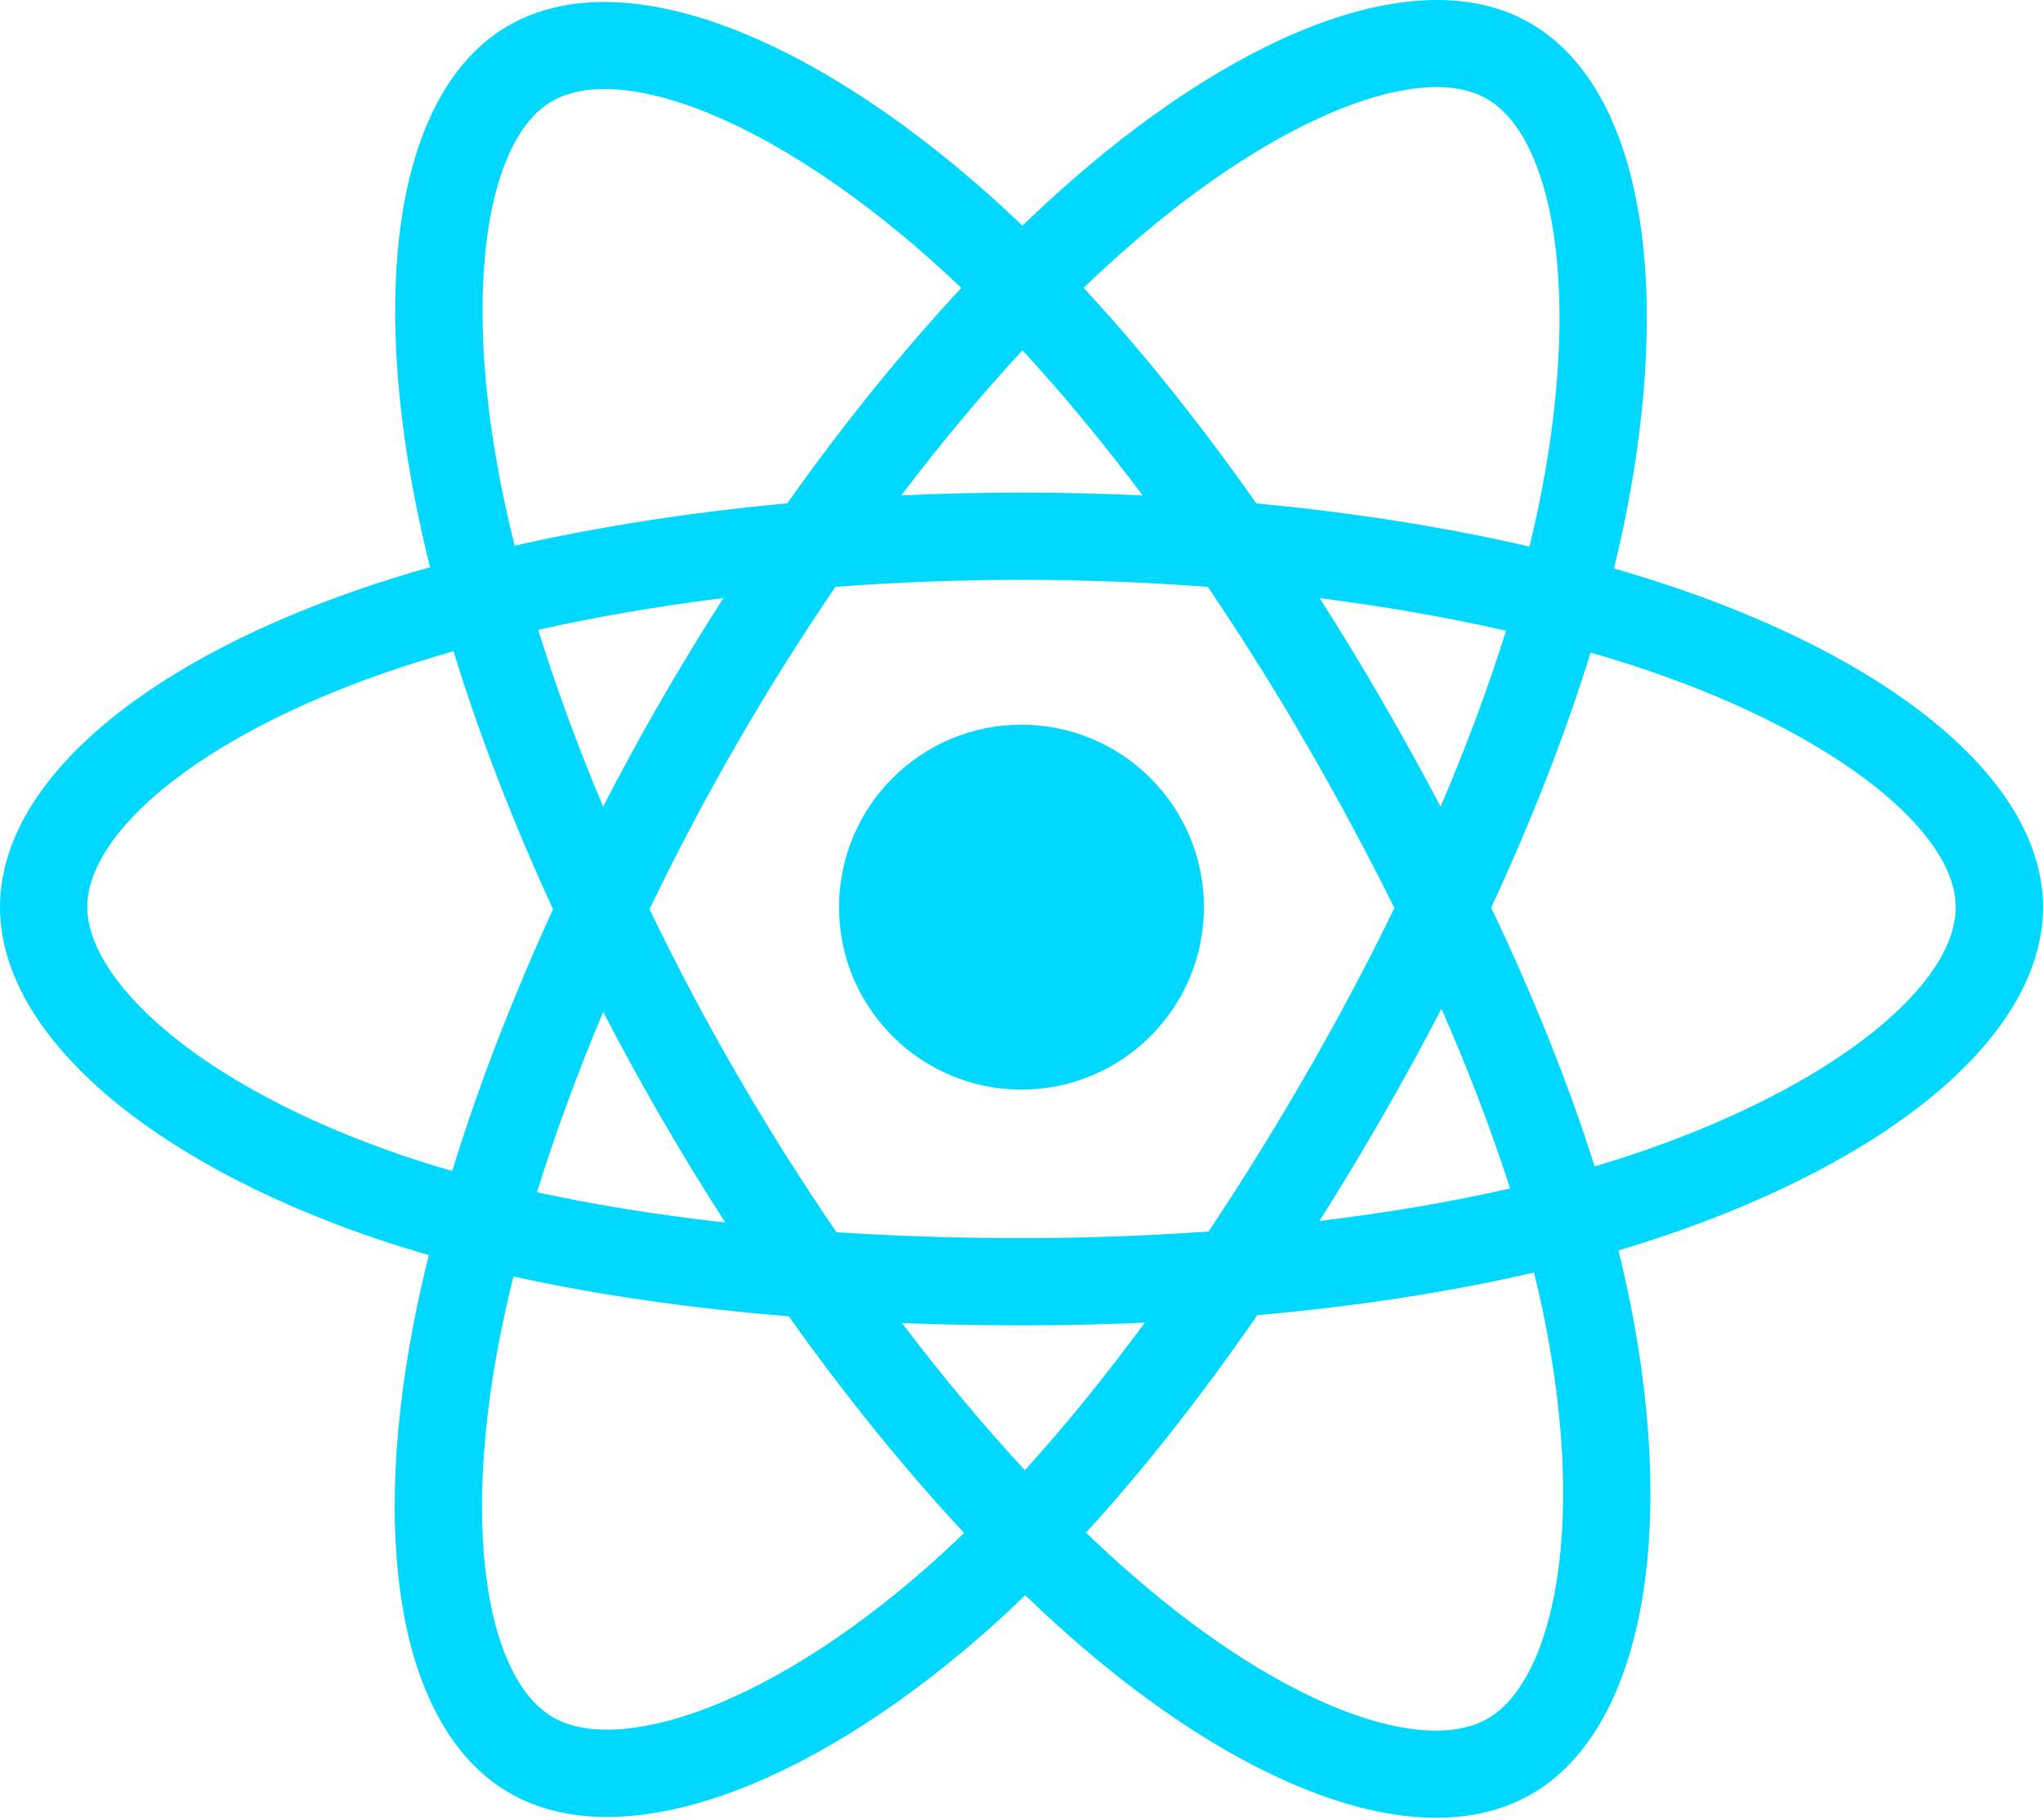
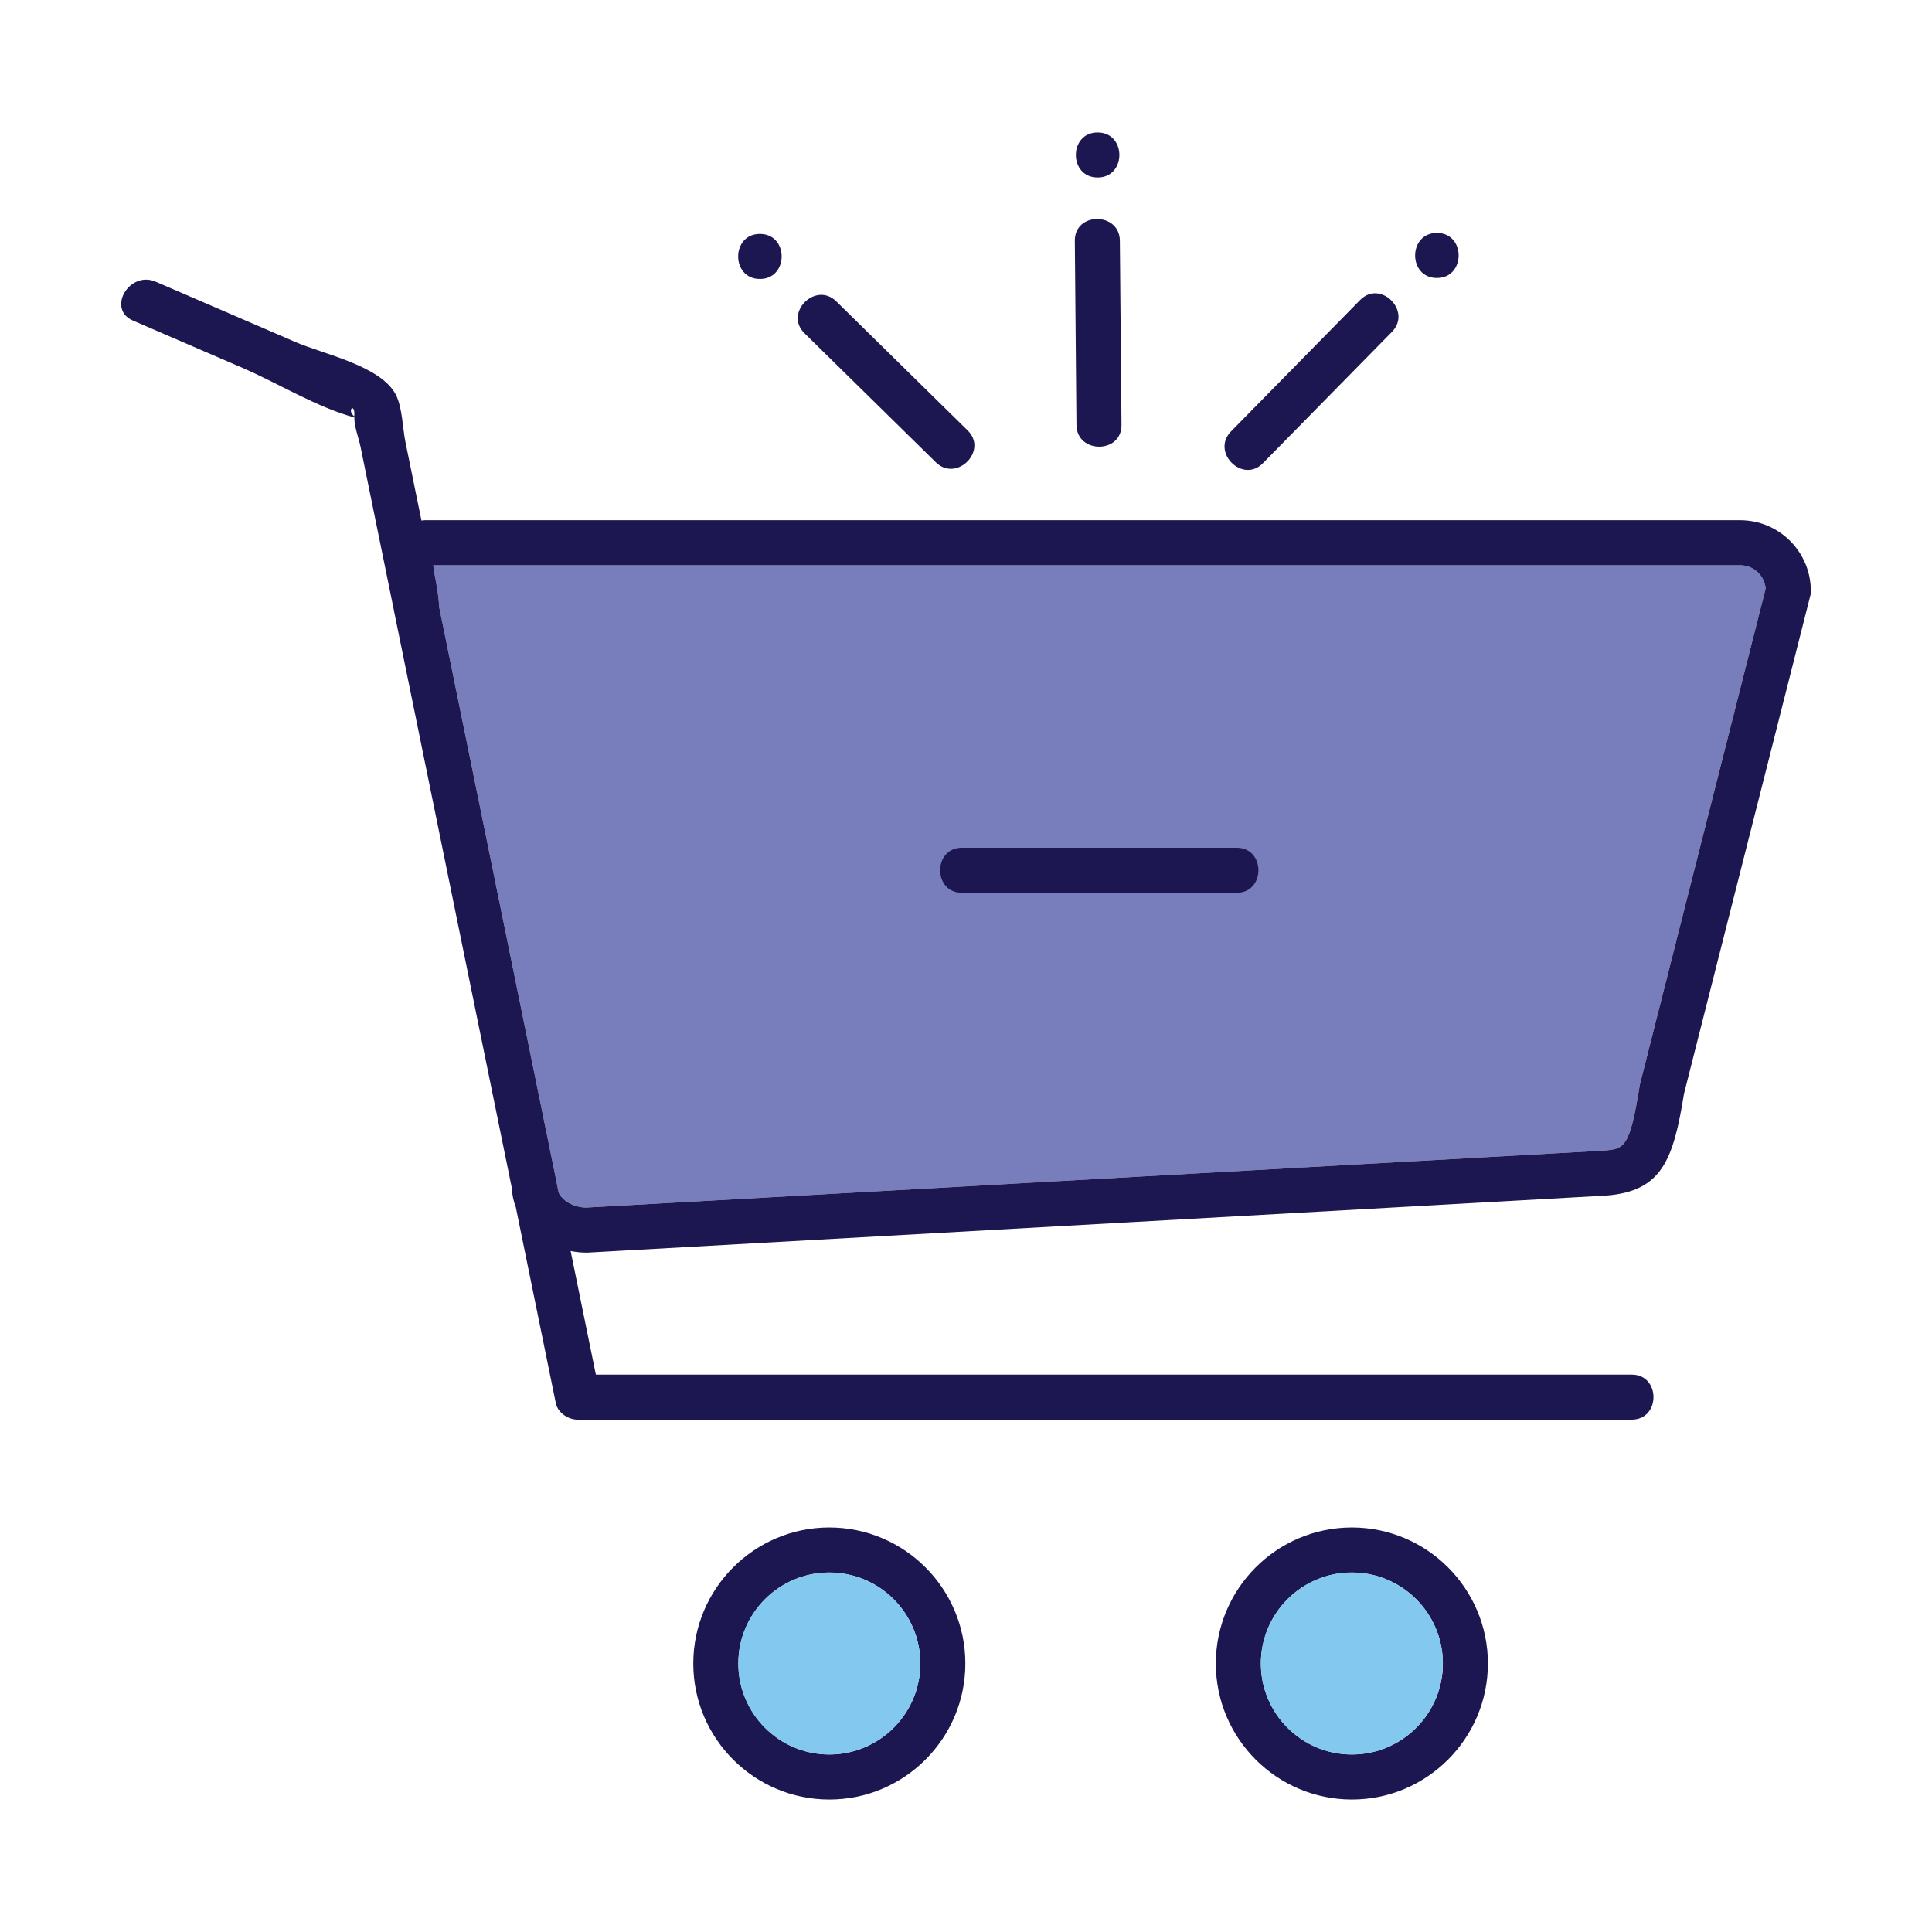
- <svg xmlns="http://www.w3.org/2000/svg" aria-hidden="true" role="img" class="iconify iconify--logos" width="35.93" height="32" preserveAspectRatio="xMidYMid meet" viewBox="0 0 256 228">
-   <path fill="#00D8FF" d="M210.483 73.824a171.49 171.49 0 0 0-8.24-2.597c.465-1.9.893-3.777 1.273-5.621c6.238-30.281 2.16-54.676-11.769-62.708c-13.355-7.7-35.196.329-57.254 19.526a171.23 171.23 0 0 0-6.375 5.848a155.866 155.866 0 0 0-4.241-3.917C100.759 3.829 77.587-4.822 63.673 3.233C50.33 10.957 46.379 33.89 51.995 62.588a170.974 170.974 0 0 0 1.892 8.48c-3.28.932-6.445 1.924-9.474 2.98C17.309 83.498 0 98.307 0 113.668c0 15.865 18.582 31.778 46.812 41.427a145.52 145.52 0 0 0 6.921 2.165a167.467 167.467 0 0 0-2.01 9.138c-5.354 28.2-1.173 50.591 12.134 58.266c13.744 7.926 36.812-.22 59.273-19.855a145.567 145.567 0 0 0 5.342-4.923a168.064 168.064 0 0 0 6.92 6.314c21.758 18.722 43.246 26.282 56.54 18.586c13.731-7.949 18.194-32.003 12.4-61.268a145.016 145.016 0 0 0-1.535-6.842c1.62-.48 3.21-.974 4.76-1.488c29.348-9.723 48.443-25.443 48.443-41.52c0-15.417-17.868-30.326-45.517-39.844Zm-6.365 70.984c-1.4.463-2.836.91-4.3 1.345c-3.24-10.257-7.612-21.163-12.963-32.432c5.106-11 9.31-21.767 12.459-31.957c2.619.758 5.16 1.557 7.61 2.4c23.69 8.156 38.14 20.213 38.14 29.504c0 9.896-15.606 22.743-40.946 31.14Zm-10.514 20.834c2.562 12.94 2.927 24.64 1.23 33.787c-1.524 8.219-4.59 13.698-8.382 15.893c-8.067 4.67-25.32-1.4-43.927-17.412a156.726 156.726 0 0 1-6.437-5.87c7.214-7.889 14.423-17.06 21.459-27.246c12.376-1.098 24.068-2.894 34.671-5.345a134.17 134.17 0 0 1 1.386 6.193ZM87.276 214.515c-7.882 2.783-14.16 2.863-17.955.675c-8.075-4.657-11.432-22.636-6.853-46.752a156.923 156.923 0 0 1 1.869-8.499c10.486 2.32 22.093 3.988 34.498 4.994c7.084 9.967 14.501 19.128 21.976 27.15a134.668 134.668 0 0 1-4.877 4.492c-9.933 8.682-19.886 14.842-28.658 17.94ZM50.35 144.747c-12.483-4.267-22.792-9.812-29.858-15.863c-6.35-5.437-9.555-10.836-9.555-15.216c0-9.322 13.897-21.212 37.076-29.293c2.813-.98 5.757-1.905 8.812-2.773c3.204 10.42 7.406 21.315 12.477 32.332c-5.137 11.18-9.399 22.249-12.634 32.792a134.718 134.718 0 0 1-6.318-1.979Zm12.378-84.26c-4.811-24.587-1.616-43.134 6.425-47.789c8.564-4.958 27.502 2.111 47.463 19.835a144.318 144.318 0 0 1 3.841 3.545c-7.438 7.987-14.787 17.08-21.808 26.988c-12.04 1.116-23.565 2.908-34.161 5.309a160.342 160.342 0 0 1-1.76-7.887Zm110.427 27.268a347.8 347.8 0 0 0-7.785-12.803c8.168 1.033 15.994 2.404 23.343 4.08c-2.206 7.072-4.956 14.465-8.193 22.045a381.151 381.151 0 0 0-7.365-13.322Zm-45.032-43.861c5.044 5.465 10.096 11.566 15.065 18.186a322.04 322.04 0 0 0-30.257-.006c4.974-6.559 10.069-12.652 15.192-18.18ZM82.802 87.83a323.167 323.167 0 0 0-7.227 13.238c-3.184-7.553-5.909-14.98-8.134-22.152c7.304-1.634 15.093-2.97 23.209-3.984a321.524 321.524 0 0 0-7.848 12.897Zm8.081 65.352c-8.385-.936-16.291-2.203-23.593-3.793c2.26-7.3 5.045-14.885 8.298-22.6a321.187 321.187 0 0 0 7.257 13.246c2.594 4.48 5.28 8.868 8.038 13.147Zm37.542 31.03c-5.184-5.592-10.354-11.779-15.403-18.433c4.902.192 9.899.29 14.978.29c5.218 0 10.376-.117 15.453-.343c-4.985 6.774-10.018 12.97-15.028 18.486Zm52.198-57.817c3.422 7.8 6.306 15.345 8.596 22.52c-7.422 1.694-15.436 3.058-23.88 4.071a382.417 382.417 0 0 0 7.859-13.026a347.403 347.403 0 0 0 7.425-13.565Zm-16.898 8.101a358.557 358.557 0 0 1-12.281 19.815a329.4 329.4 0 0 1-23.444.823c-7.967 0-15.716-.248-23.178-.732a310.202 310.202 0 0 1-12.513-19.846h.001a307.41 307.41 0 0 1-10.923-20.627a310.278 310.278 0 0 1 10.89-20.637l-.001.001a307.318 307.318 0 0 1 12.413-19.761c7.613-.576 15.42-.876 23.31-.876H128c7.926 0 15.743.303 23.354.883a329.357 329.357 0 0 1 12.335 19.695a358.489 358.489 0 0 1 11.036 20.54a329.472 329.472 0 0 1-11 20.722Zm22.56-122.124c8.572 4.944 11.906 24.881 6.52 51.026c-.344 1.668-.73 3.367-1.15 5.09c-10.622-2.452-22.155-4.275-34.23-5.408c-7.034-10.017-14.323-19.124-21.64-27.008a160.789 160.789 0 0 1 5.888-5.4c18.9-16.447 36.564-22.941 44.612-18.3ZM128 90.808c12.625 0 22.86 10.235 22.86 22.86s-10.235 22.86-22.86 22.86s-22.86-10.235-22.86-22.86s10.235-22.86 22.86-22.86Z" />
+ <svg xmlns="http://www.w3.org/2000/svg" version="1.1" id="Layer_1" x="0px" y="0px" viewBox="0 0 800 800" enable-background="new 0 0 800 800" xml:space="preserve">
+   <g>
+     <path fill="#787EBB" d="M679.14,448.664l-0.169,0.817c-4.166,25.995-6.284,26.268-15.103,26.964l-421.189,23.59   c-4.649-0.073-9.453-2.398-11.302-6.039c-0.275-1.351-0.552-2.702-0.828-4.053v-0.084L181.807,251.13   c-0.109-3.802-0.811-7.652-1.493-11.388c-0.305-1.685-0.701-3.866-0.929-5.682h541.203c5.505,0,10.044,4.223,10.541,9.6   L679.14,448.664z" />
+     <g>
+       <path fill="#1D1751" d="M720.588,215.41H175.815c-0.479,0-0.843,0.114-1.292,0.146c-2.212-10.833-4.425-21.667-6.636-32.5    c-1.15-5.632-1.283-14.532-4.025-19.711c-6.323-11.946-29.87-16.682-41.439-21.677c-19.315-8.341-38.63-16.681-57.946-25.022    c-10.904-4.709-20.413,11.354-9.413,16.104c15.149,6.542,30.298,13.083,45.448,19.625c14.461,6.244,30.679,16.268,46.222,20.477    c-0.09,3.718,1.833,8.619,2.554,12.15c3.019,14.783,6.036,29.565,9.055,44.348c1.61,7.881,3.218,15.762,4.828,23.643v0.096    l48.752,238.761c0.115,2.789,0.689,5.474,1.653,7.997c0.417,2.04,0.833,4.08,1.25,6.12c5.106,25.01,10.214,50.019,15.32,75.029    c0.811,3.971,5.101,6.846,8.992,6.846c127.502,0,255.005,0,382.507,0c18.008,0,36.016,0,54.024,0c12,0,12.02-18.65,0-18.65    c-127.502,0-255.004,0-382.507,0c-15.477,0-30.953,0-46.43,0c-3.483-17.055-6.965-34.109-10.447-51.164    c2.137,0.42,4.347,0.66,6.623,0.66h0.26l421.849-23.627l0.21-0.016c23.012-1.819,27.693-14.891,32.096-42.199l52.503-207.036    v-1.163C749.824,228.526,736.711,215.41,720.588,215.41z M146.705,172.353c-0.001,0.01,0.002,0.022,0.002,0.031    C143.336,169.911,147.161,166.312,146.705,172.353z M679.14,448.664l-0.169,0.817c-4.166,25.995-6.284,26.268-15.103,26.964    l-421.189,23.59c-4.649-0.073-9.453-2.398-11.302-6.039c-0.275-1.351-0.552-2.702-0.828-4.053v-0.084L181.807,251.13    c-0.109-3.802-0.811-7.652-1.493-11.388c-0.305-1.685-0.701-3.866-0.929-5.682h541.203c5.505,0,10.044,4.223,10.541,9.6    L679.14,448.664z" />
+     </g>
+     <path fill="#1D1751" d="M512.08,351.038c-37.924,0-75.849,0-113.773,0c-12.001,0-12.021,18.65,0,18.65c37.924,0,75.849,0,113.773,0   C524.08,369.688,524.1,351.038,512.08,351.038z" />
+     <g>
+       <path fill="#1D1751" d="M399.734,688.82c0-31.06-25.271-56.328-56.328-56.328s-56.328,25.268-56.328,56.328    s25.271,56.328,56.328,56.328S399.734,719.88,399.734,688.82z M305.728,688.82c0-20.776,16.902-37.678,37.678-37.678    c20.776,0,37.678,16.902,37.678,37.678s-16.902,37.678-37.678,37.678C322.629,726.498,305.728,709.597,305.728,688.82z" />
+     </g>
+     <g>
+       <path fill="#1D1751" d="M616.109,688.82c0-31.06-25.271-56.328-56.328-56.328c-31.058,0-56.328,25.268-56.328,56.328    s25.271,56.328,56.328,56.328C590.838,745.148,616.109,719.88,616.109,688.82z M522.103,688.82    c0-20.776,16.902-37.678,37.678-37.678c20.776,0,37.678,16.902,37.678,37.678s-16.902,37.678-37.678,37.678    C539.004,726.498,522.103,709.597,522.103,688.82z" />
+     </g>
+     <g>
+       <path fill="#1D1751" d="M445.736,175.951c0.107,11.995,18.757,12.024,18.65,0c-0.224-25.417-0.45-50.835-0.674-76.252    c-0.106-11.995-18.757-12.024-18.65,0C445.286,125.116,445.511,150.533,445.736,175.951z" />
+       <path fill="#1D1751" d="M454.499,54.852c-12.001,0-12.021,18.65,0,18.65C466.5,73.502,466.519,54.852,454.499,54.852z" />
+       <path fill="#1D1751" d="M522.942,191.813c17.813-18.132,35.627-36.264,53.44-54.395c8.419-8.569-4.758-21.767-13.187-13.188    c-17.813,18.132-35.627,36.264-53.441,54.395C501.335,187.195,514.512,200.392,522.942,191.813z" />
+       <path fill="#1D1751" d="M594.986,96.46c-12.001,0-12.021,18.65,0,18.65C606.987,115.11,607.006,96.46,594.986,96.46z" />
+       <path fill="#1D1751" d="M400.69,178.237c-18.131-17.814-36.263-35.627-54.395-53.441c-8.569-8.419-21.767,4.759-13.187,13.188    c18.132,17.814,36.264,35.627,54.395,53.441C396.072,199.843,409.27,186.666,400.69,178.237z" />
+       <path fill="#1D1751" d="M314.664,96.867c-12.001,0-12.021,18.65,0,18.65C326.664,115.517,326.684,96.867,314.664,96.867z" />
+     </g>
+     <circle fill="#83C9EF" cx="343.406" cy="688.82" r="37.678" />
+     <circle fill="#83C9EF" cx="559.781" cy="688.82" r="37.678" />
+   </g>
</svg>
